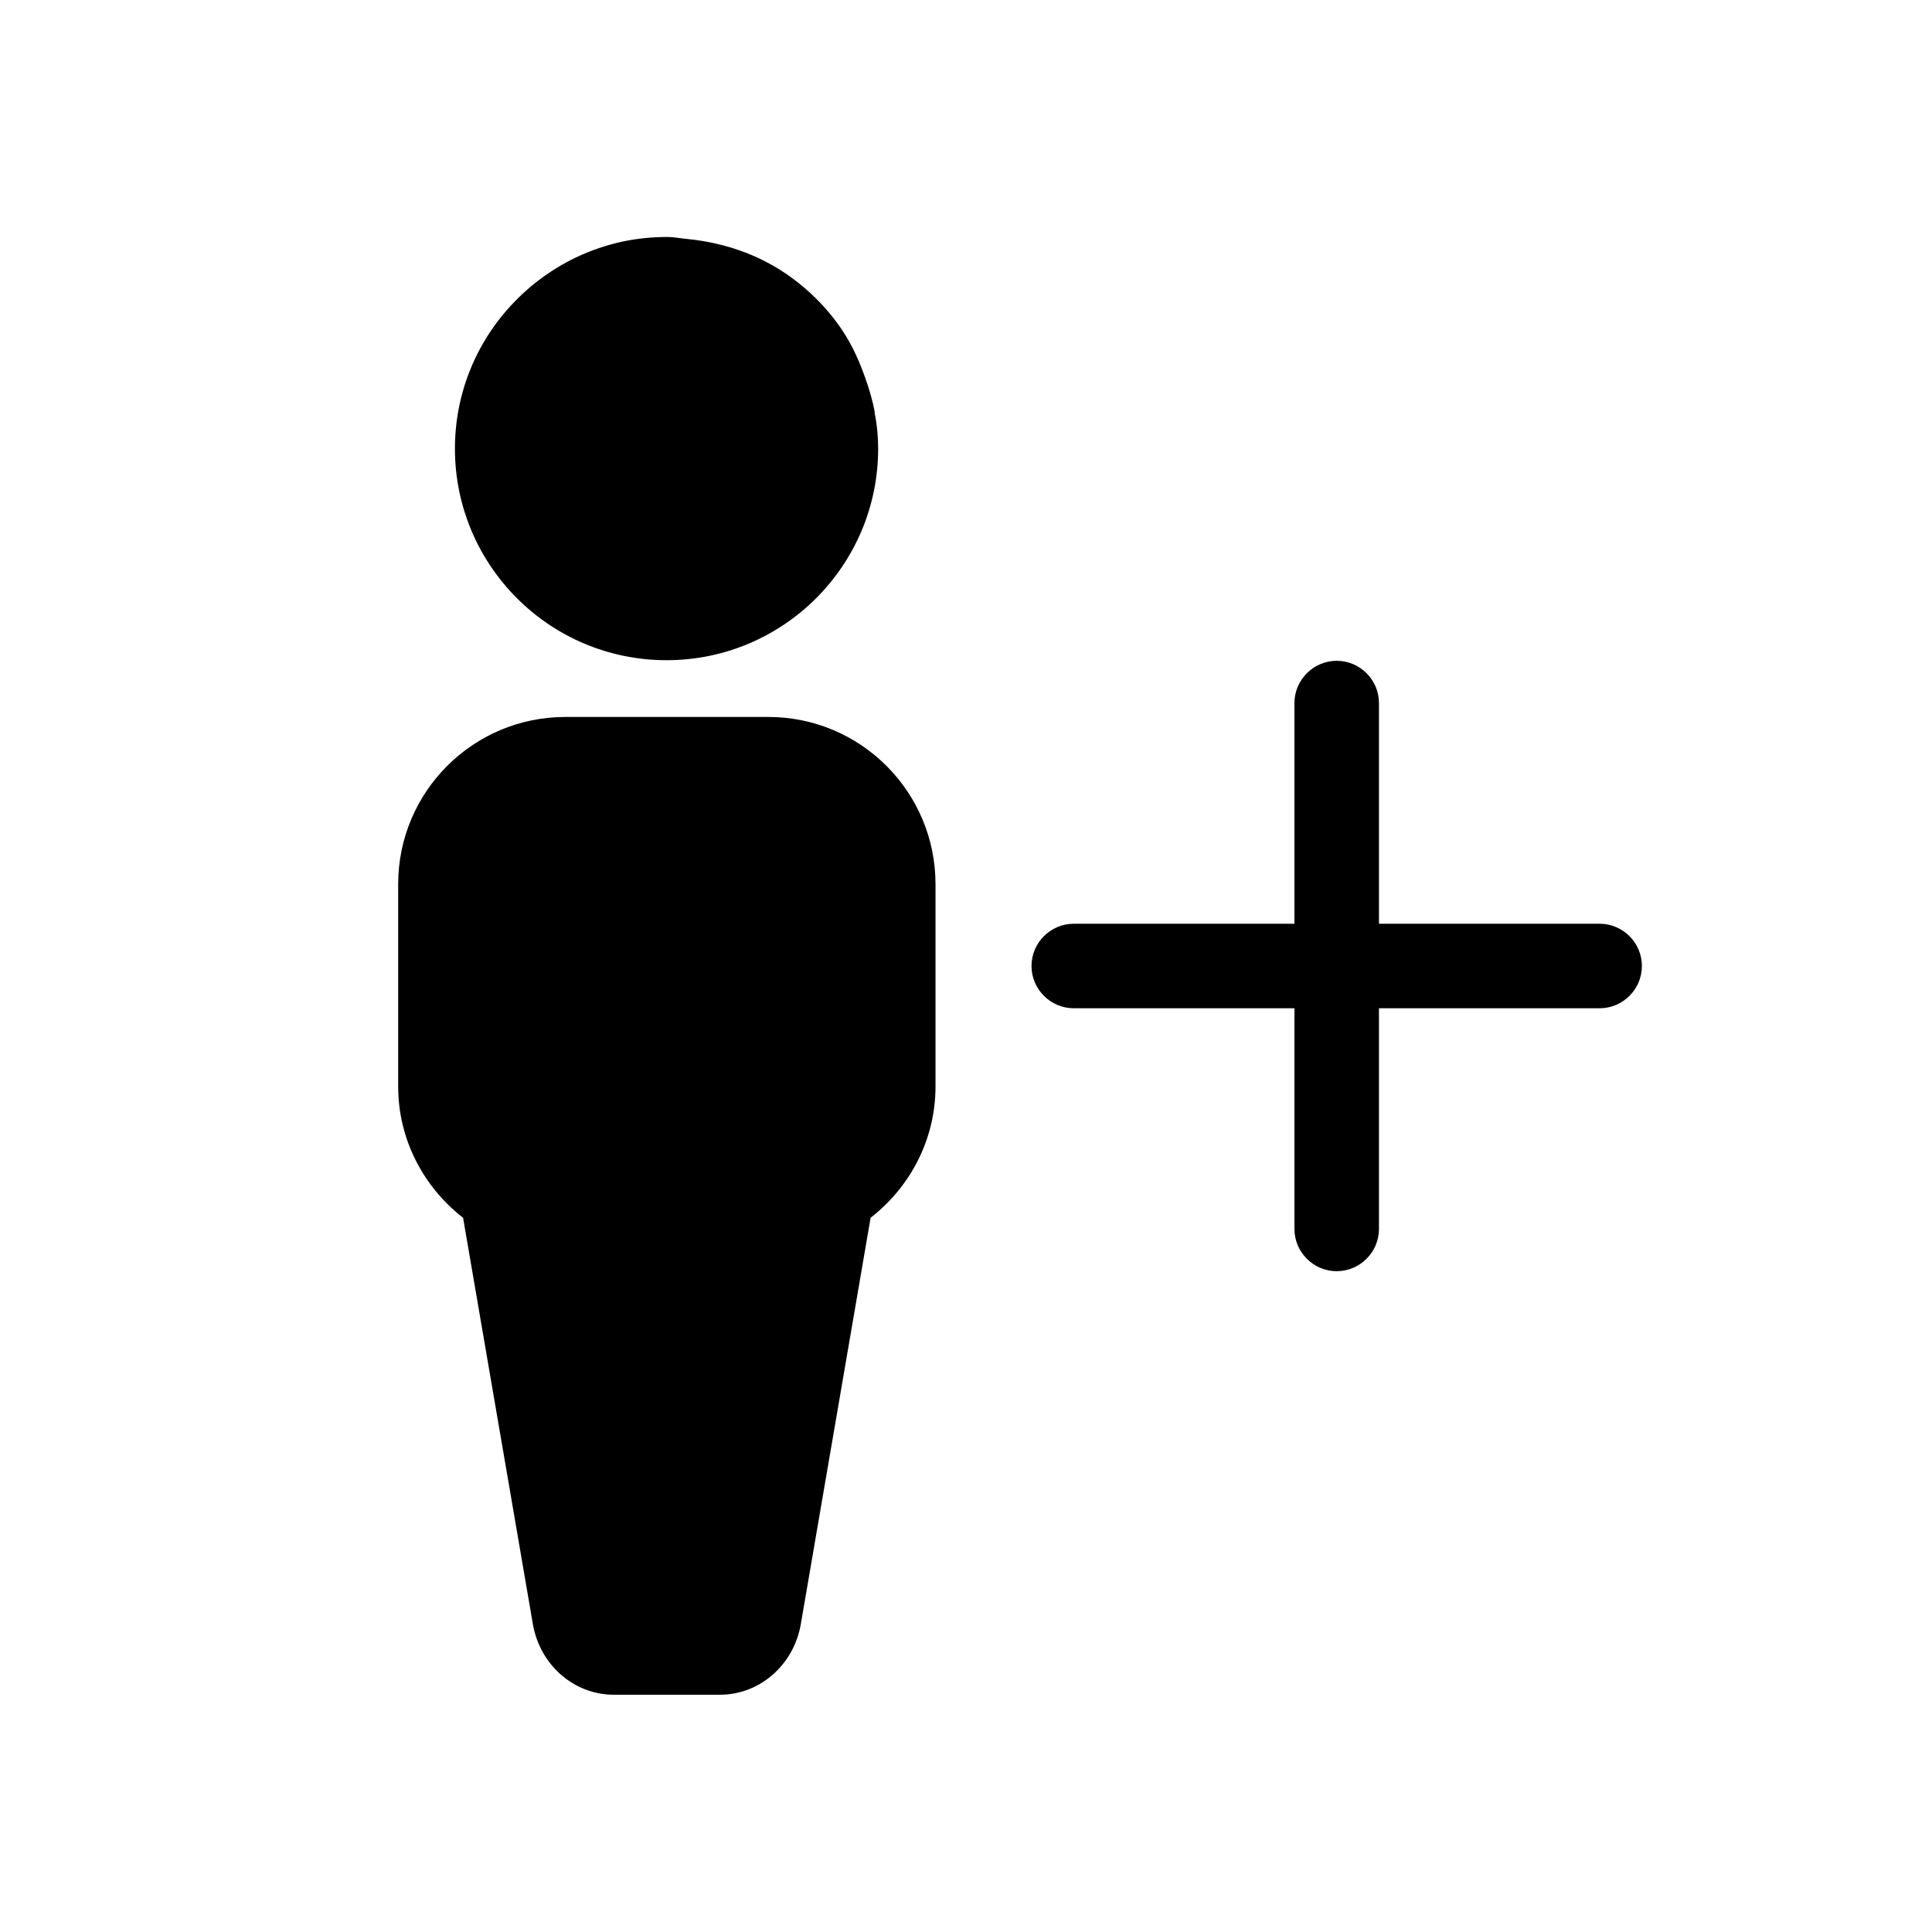
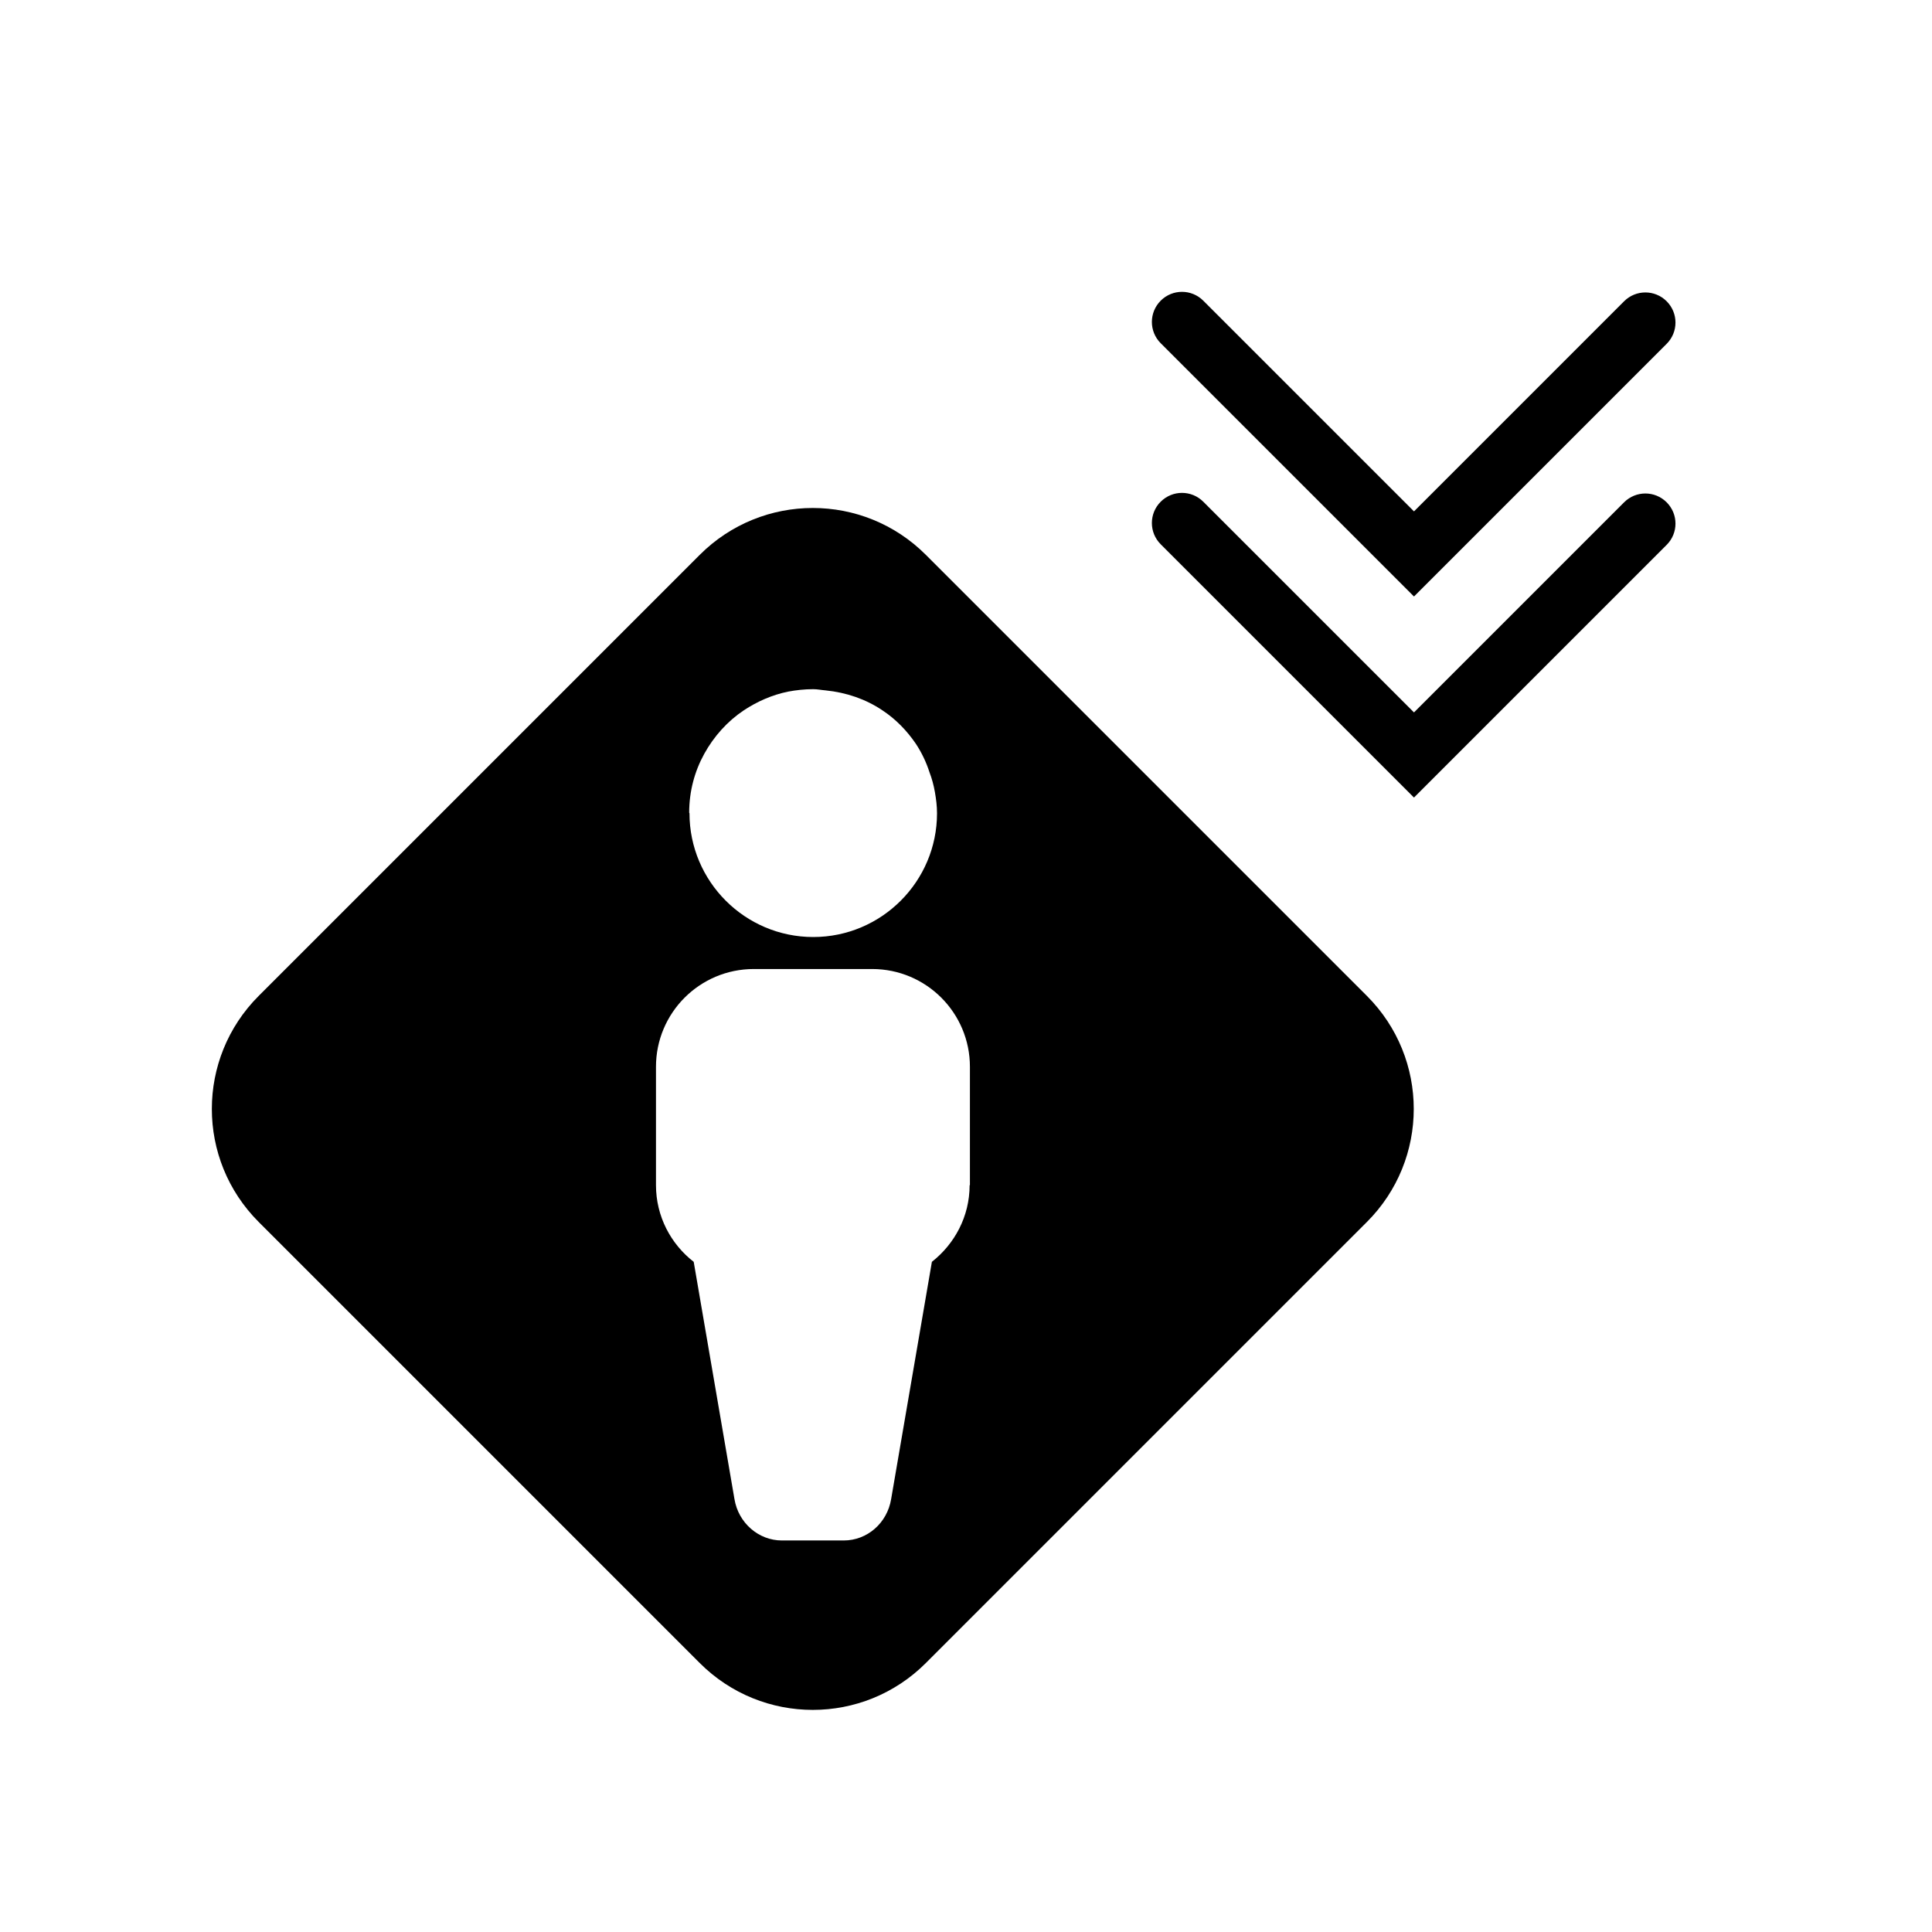
<svg xmlns="http://www.w3.org/2000/svg" aria-hidden="true" focusable="false" viewBox="0 0 64 64">
-   <g>
-     <path d="m25.43,23.75h-6.7c-3.06,0-5.54,2.48-5.54,5.54v6.7c0,1.77.85,3.34,2.15,4.35l2.31,13.45c.23,1.36,1.36,2.35,2.68,2.35h3.52c1.32,0,2.45-.99,2.68-2.35l2.31-13.45c1.3-1.01,2.15-2.58,2.15-4.35v-6.7c0-3.06-2.48-5.54-5.54-5.54Z" />
-     <path d="m28.98,13.67c-.07-.39-.18-.76-.31-1.13-.2-.57-.44-1.11-.77-1.6-.5-.75-1.15-1.39-1.89-1.89-.93-.63-2.04-1.01-3.21-1.13-.24-.02-.47-.07-.71-.07-.48,0-.96.05-1.41.14-.91.19-1.76.55-2.51,1.06-.93.63-1.71,1.48-2.25,2.47-.54.99-.85,2.13-.85,3.34h0c0,3.87,3.14,7.01,7.01,7.01s7.01-3.14,7.01-7.01h0c0-.41-.04-.81-.12-1.2Z" />
-   </g>
-   <path d="m52.99,30.6h-7.31v-7.31c0-.77-.63-1.4-1.4-1.4s-1.4.63-1.4,1.4v7.31h-7.31c-.77,0-1.4.63-1.4,1.4s.63,1.4,1.4,1.4h7.31v7.31c0,.77.63,1.4,1.4,1.4s1.4-.63,1.4-1.4v-7.31h7.31c.77,0,1.4-.63,1.4-1.4s-.63-1.4-1.4-1.4Z" />
+   <path d="M45.28,32.99l-14.61-14.61c-2.07-2.07-5.42-2.07-7.49,0l-14.61,14.61c-2.07,2.07-2.07,5.42,0,7.49l14.61,14.61c2.07,2.07,5.42,2.07,7.49,0l14.61-14.61c2.07-2.07,2.07-5.42,0-7.49ZM22.83,26.92h0c0-.71.18-1.37.5-1.95s.77-1.08,1.31-1.44c.44-.29.93-.51,1.47-.62.27-.05.54-.08.83-.08.14,0,.28.03.41.04.69.07,1.33.29,1.88.66.44.29.81.67,1.11,1.11.19.29.34.6.45.94.08.21.14.43.18.66.04.23.07.46.07.7h0c0,2.26-1.84,4.1-4.1,4.1s-4.1-1.84-4.1-4.1h0ZM32.12,39.26c0,1.04-.5,1.95-1.25,2.54l-1.35,7.86c-.13.79-.79,1.37-1.57,1.37h-2.05c-.77,0-1.44-.58-1.57-1.37l-1.35-7.86c-.76-.59-1.25-1.51-1.25-2.54v-3.92c0-1.79,1.45-3.24,3.24-3.24h3.92c1.79,0,3.24,1.45,3.24,3.24v3.92Z" />
+   <path d="M46.84,19.76l-8.39-8.39c-.39-.39-.39-1.02,0-1.41s1.02-.39,1.41,0l6.98,6.98,6.96-6.96c.39-.39,1.02-.39,1.41,0s.39,1.02,0,1.41l-8.38,8.38Z" />
+   <path d="M46.84,26.42l-8.39-8.39c-.39-.39-.39-1.02,0-1.41s1.02-.39,1.41,0l6.98,6.98,6.96-6.96c.39-.39,1.02-.39,1.41,0s.39,1.02,0,1.41l-8.38,8.38Z" />
</svg>
